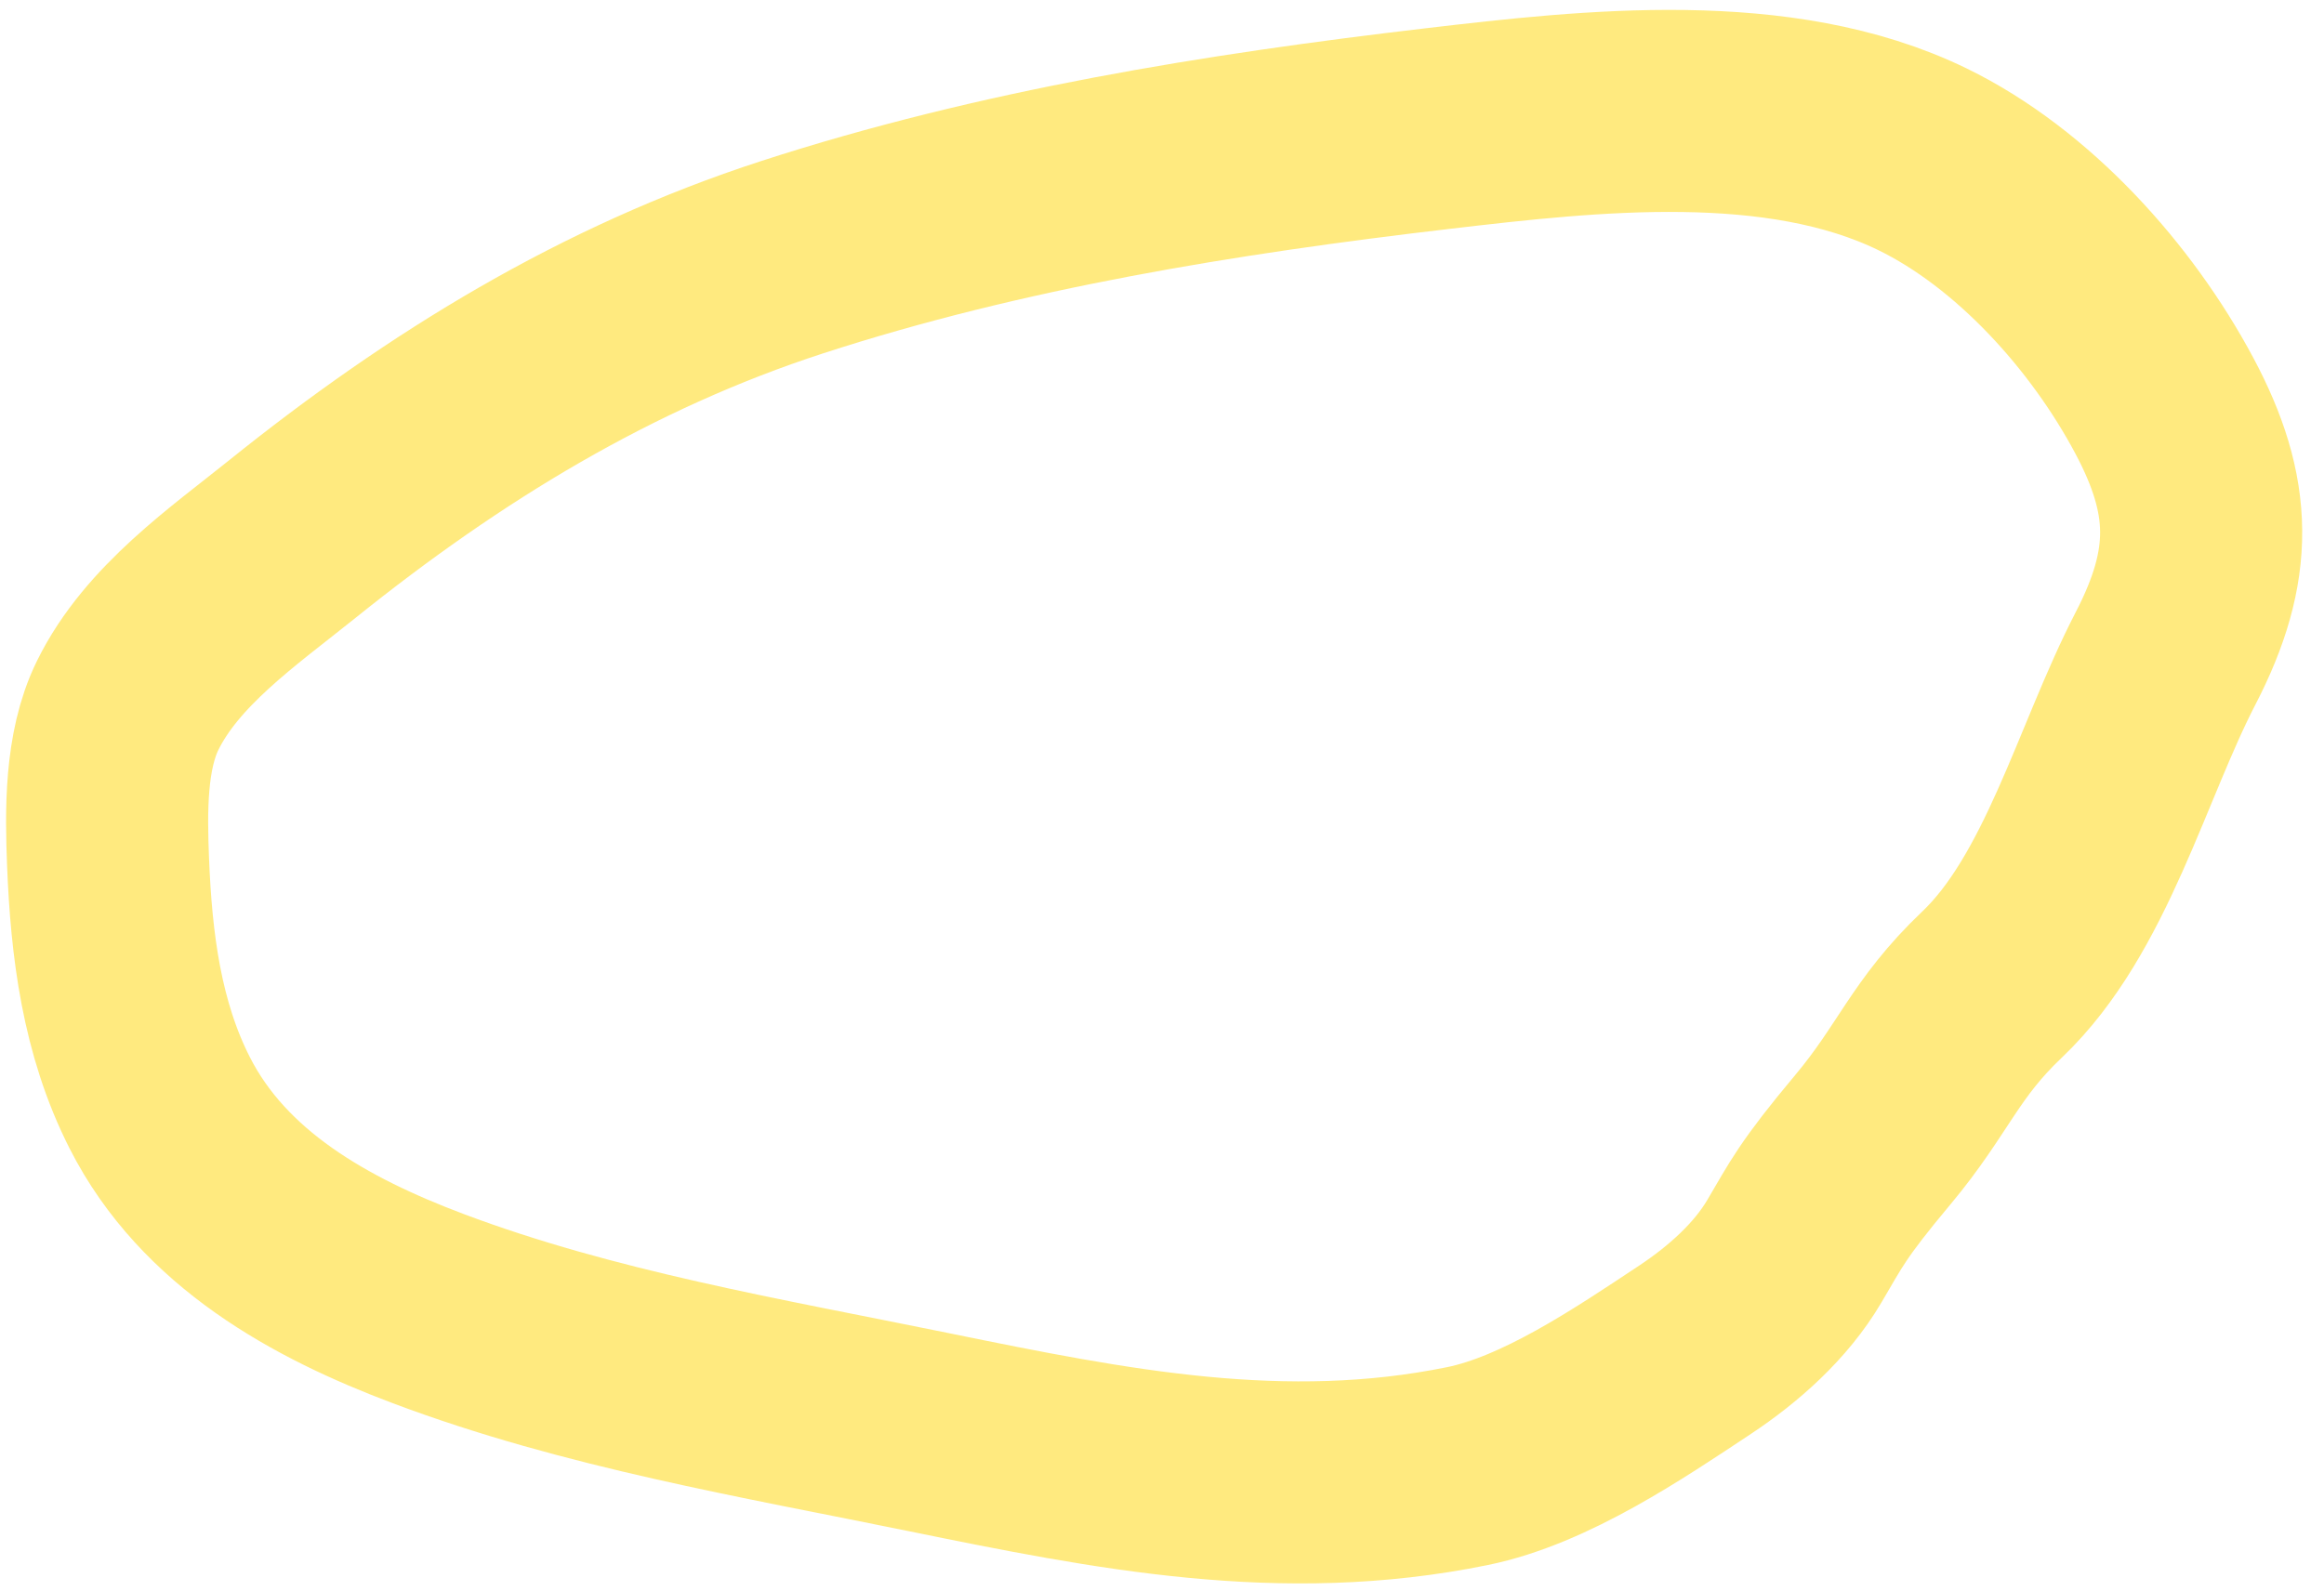
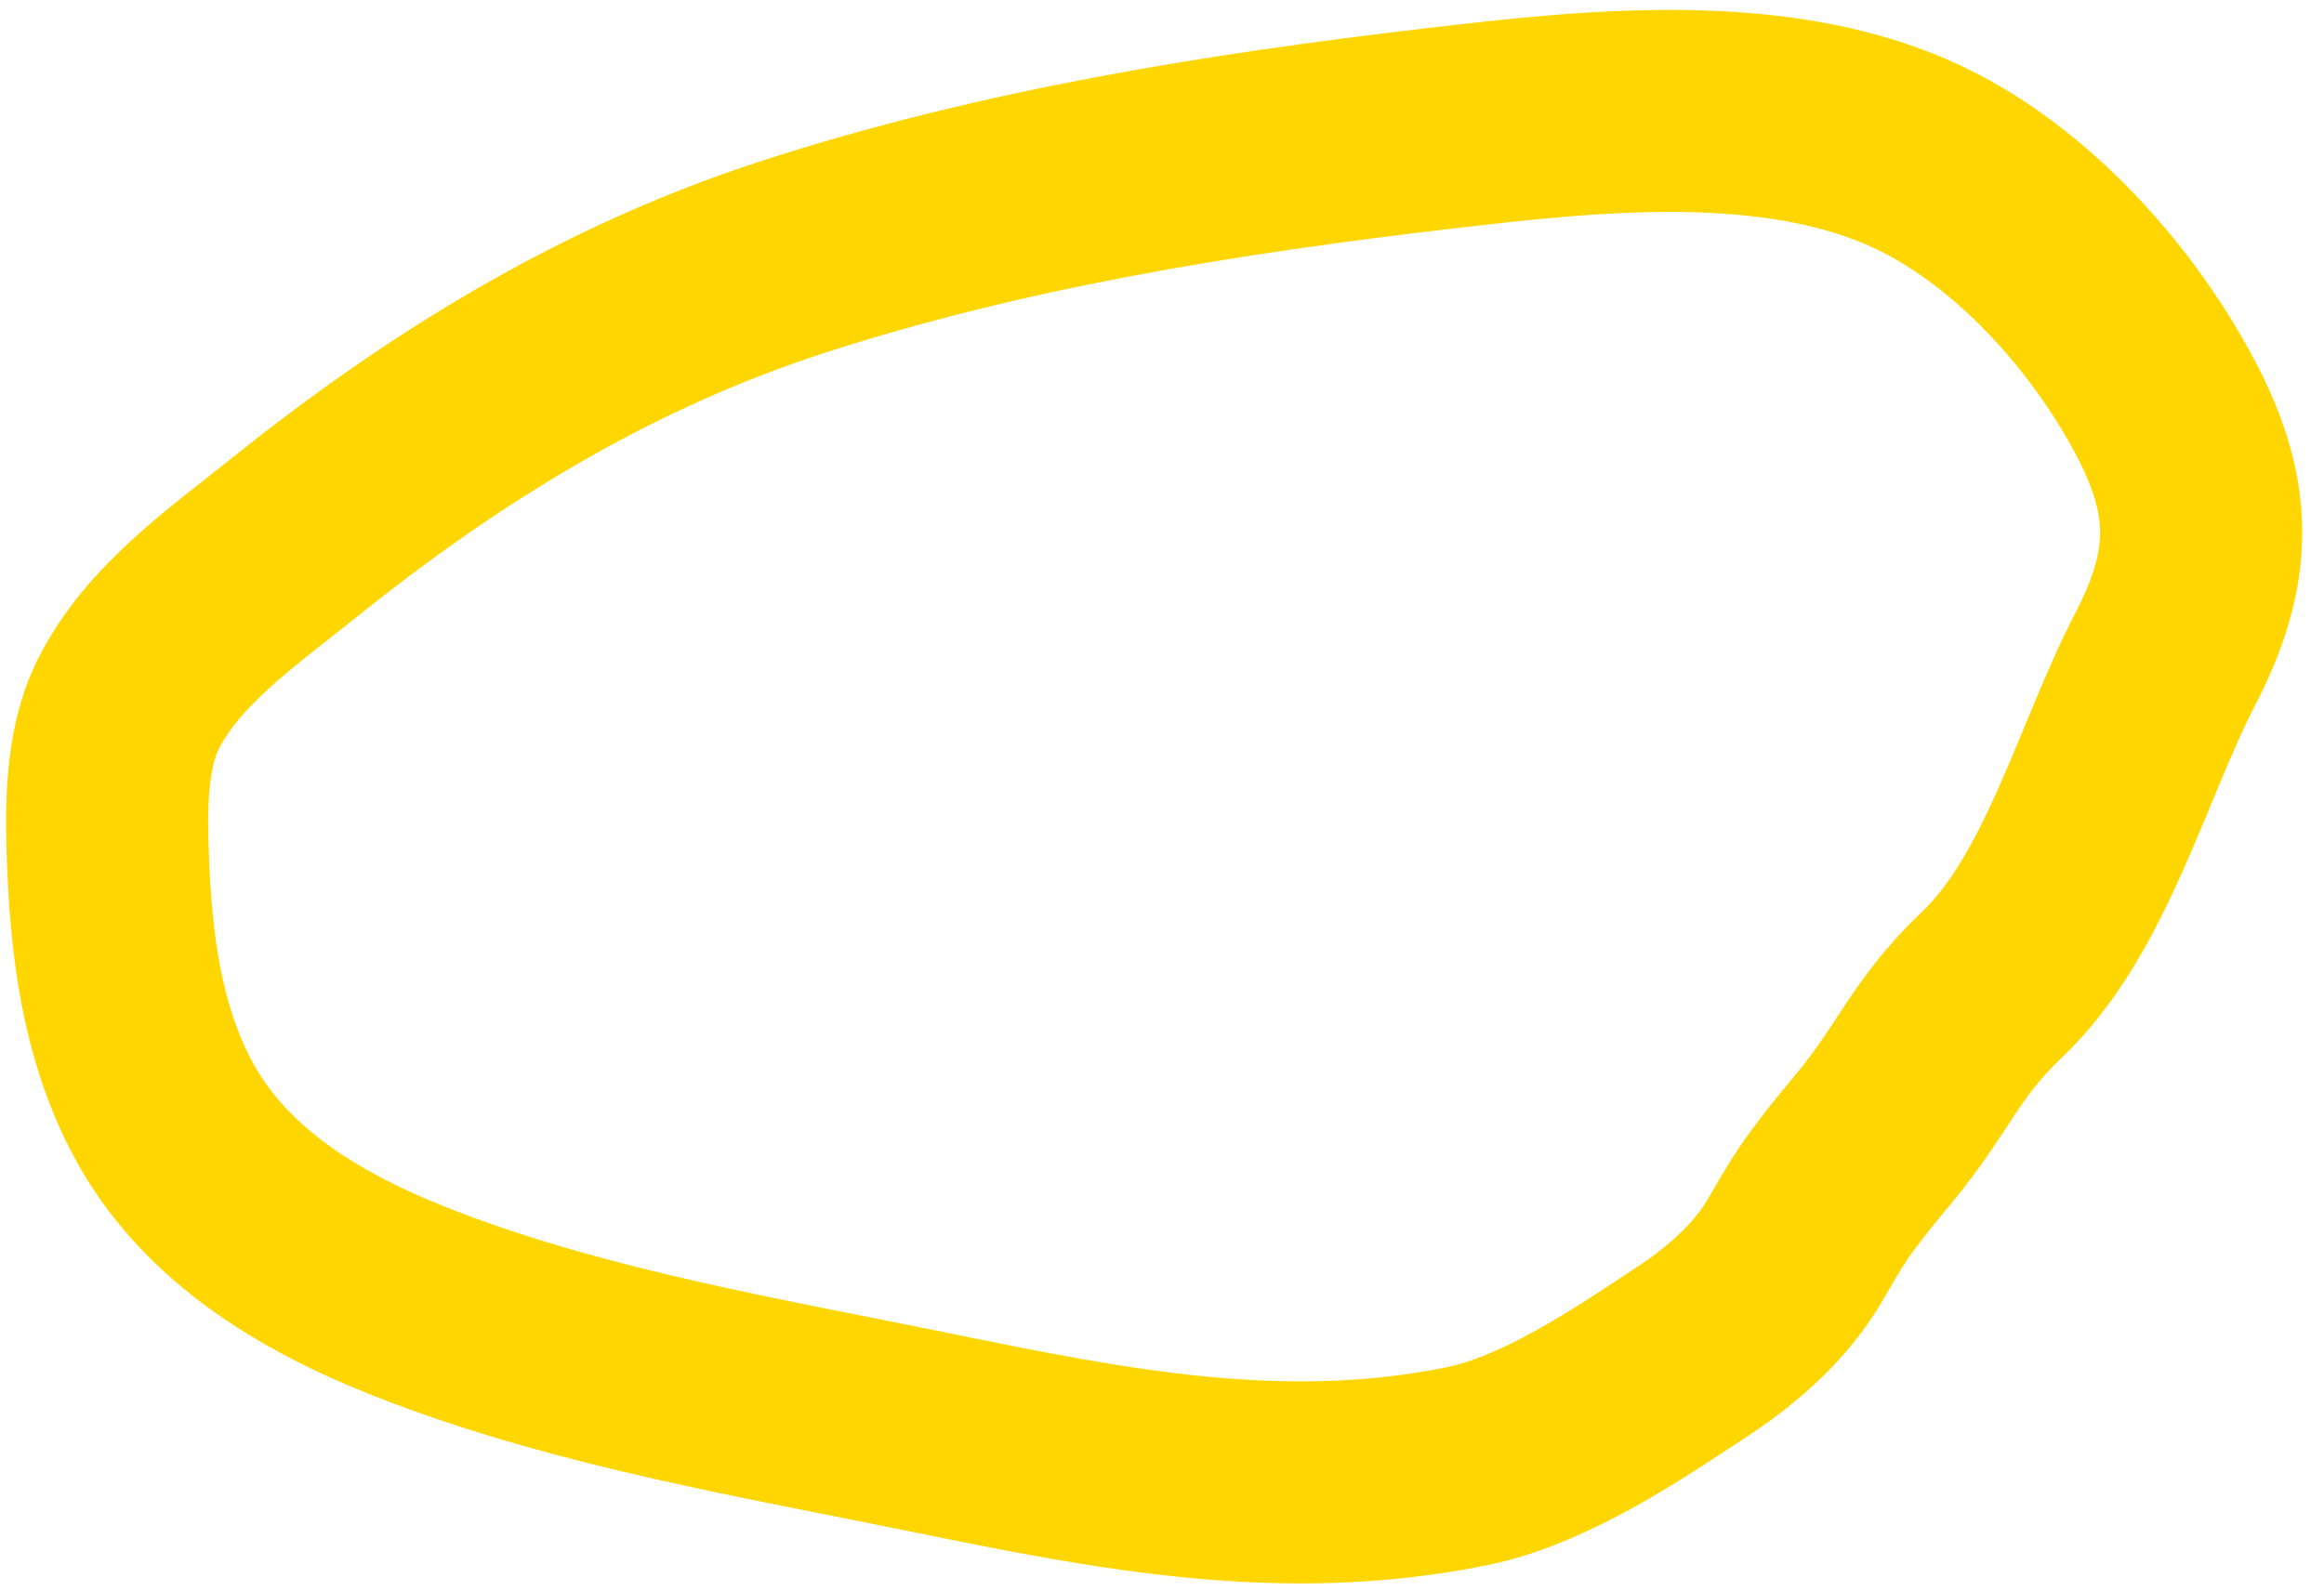
<svg xmlns="http://www.w3.org/2000/svg" width="92" height="63" viewBox="0 0 92 63" fill="none">
-   <path d="M78.855 38.991C76.587 41.145 76.146 42.735 74.139 45.132C72.133 47.529 71.902 48.075 71.031 49.551C70.103 51.127 68.62 52.44 67.108 53.444C64.465 55.198 61.17 57.428 58.089 58.056C50.795 59.543 44.016 58.192 36.775 56.713C30.118 55.353 23.316 54.215 16.948 51.818C12.684 50.212 8.462 47.884 6.321 43.666C4.816 40.7 4.408 37.418 4.277 34.118C4.2 32.155 4.163 29.747 5.052 27.938C6.407 25.177 9.243 23.219 11.574 21.345C17.599 16.5 24.006 12.574 31.364 10.183C39.656 7.489 48.321 6.098 56.947 5.087C62.998 4.378 70.434 3.548 76.096 6.303C80.098 8.251 83.599 12.162 85.676 16.058C87.592 19.652 87.637 22.38 85.73 26.067C83.594 30.195 82.19 35.821 78.855 38.991Z" stroke="#FFD600" stroke-opacity="0.5" stroke-width="8" stroke-linecap="round" />
+   <path d="M78.855 38.991C76.587 41.145 76.146 42.735 74.139 45.132C72.133 47.529 71.902 48.075 71.031 49.551C70.103 51.127 68.62 52.441 67.108 53.444C64.465 55.198 61.17 57.428 58.089 58.056C50.795 59.543 44.016 58.192 36.775 56.713C30.118 55.354 23.316 54.215 16.948 51.818C12.684 50.212 8.462 47.884 6.321 43.666C4.816 40.701 4.408 37.418 4.277 34.118C4.2 32.155 4.163 29.747 5.052 27.938C6.407 25.177 9.243 23.219 11.574 21.345C17.599 16.5 24.006 12.574 31.364 10.183C39.656 7.489 48.321 6.098 56.947 5.088C62.998 4.379 70.434 3.548 76.096 6.303C80.098 8.252 83.599 12.162 85.676 16.058C87.592 19.652 87.637 22.38 85.73 26.068C83.594 30.196 82.19 35.822 78.855 38.991Z" stroke="#FFD600" stroke-width="8" stroke-linecap="round" />
</svg>
